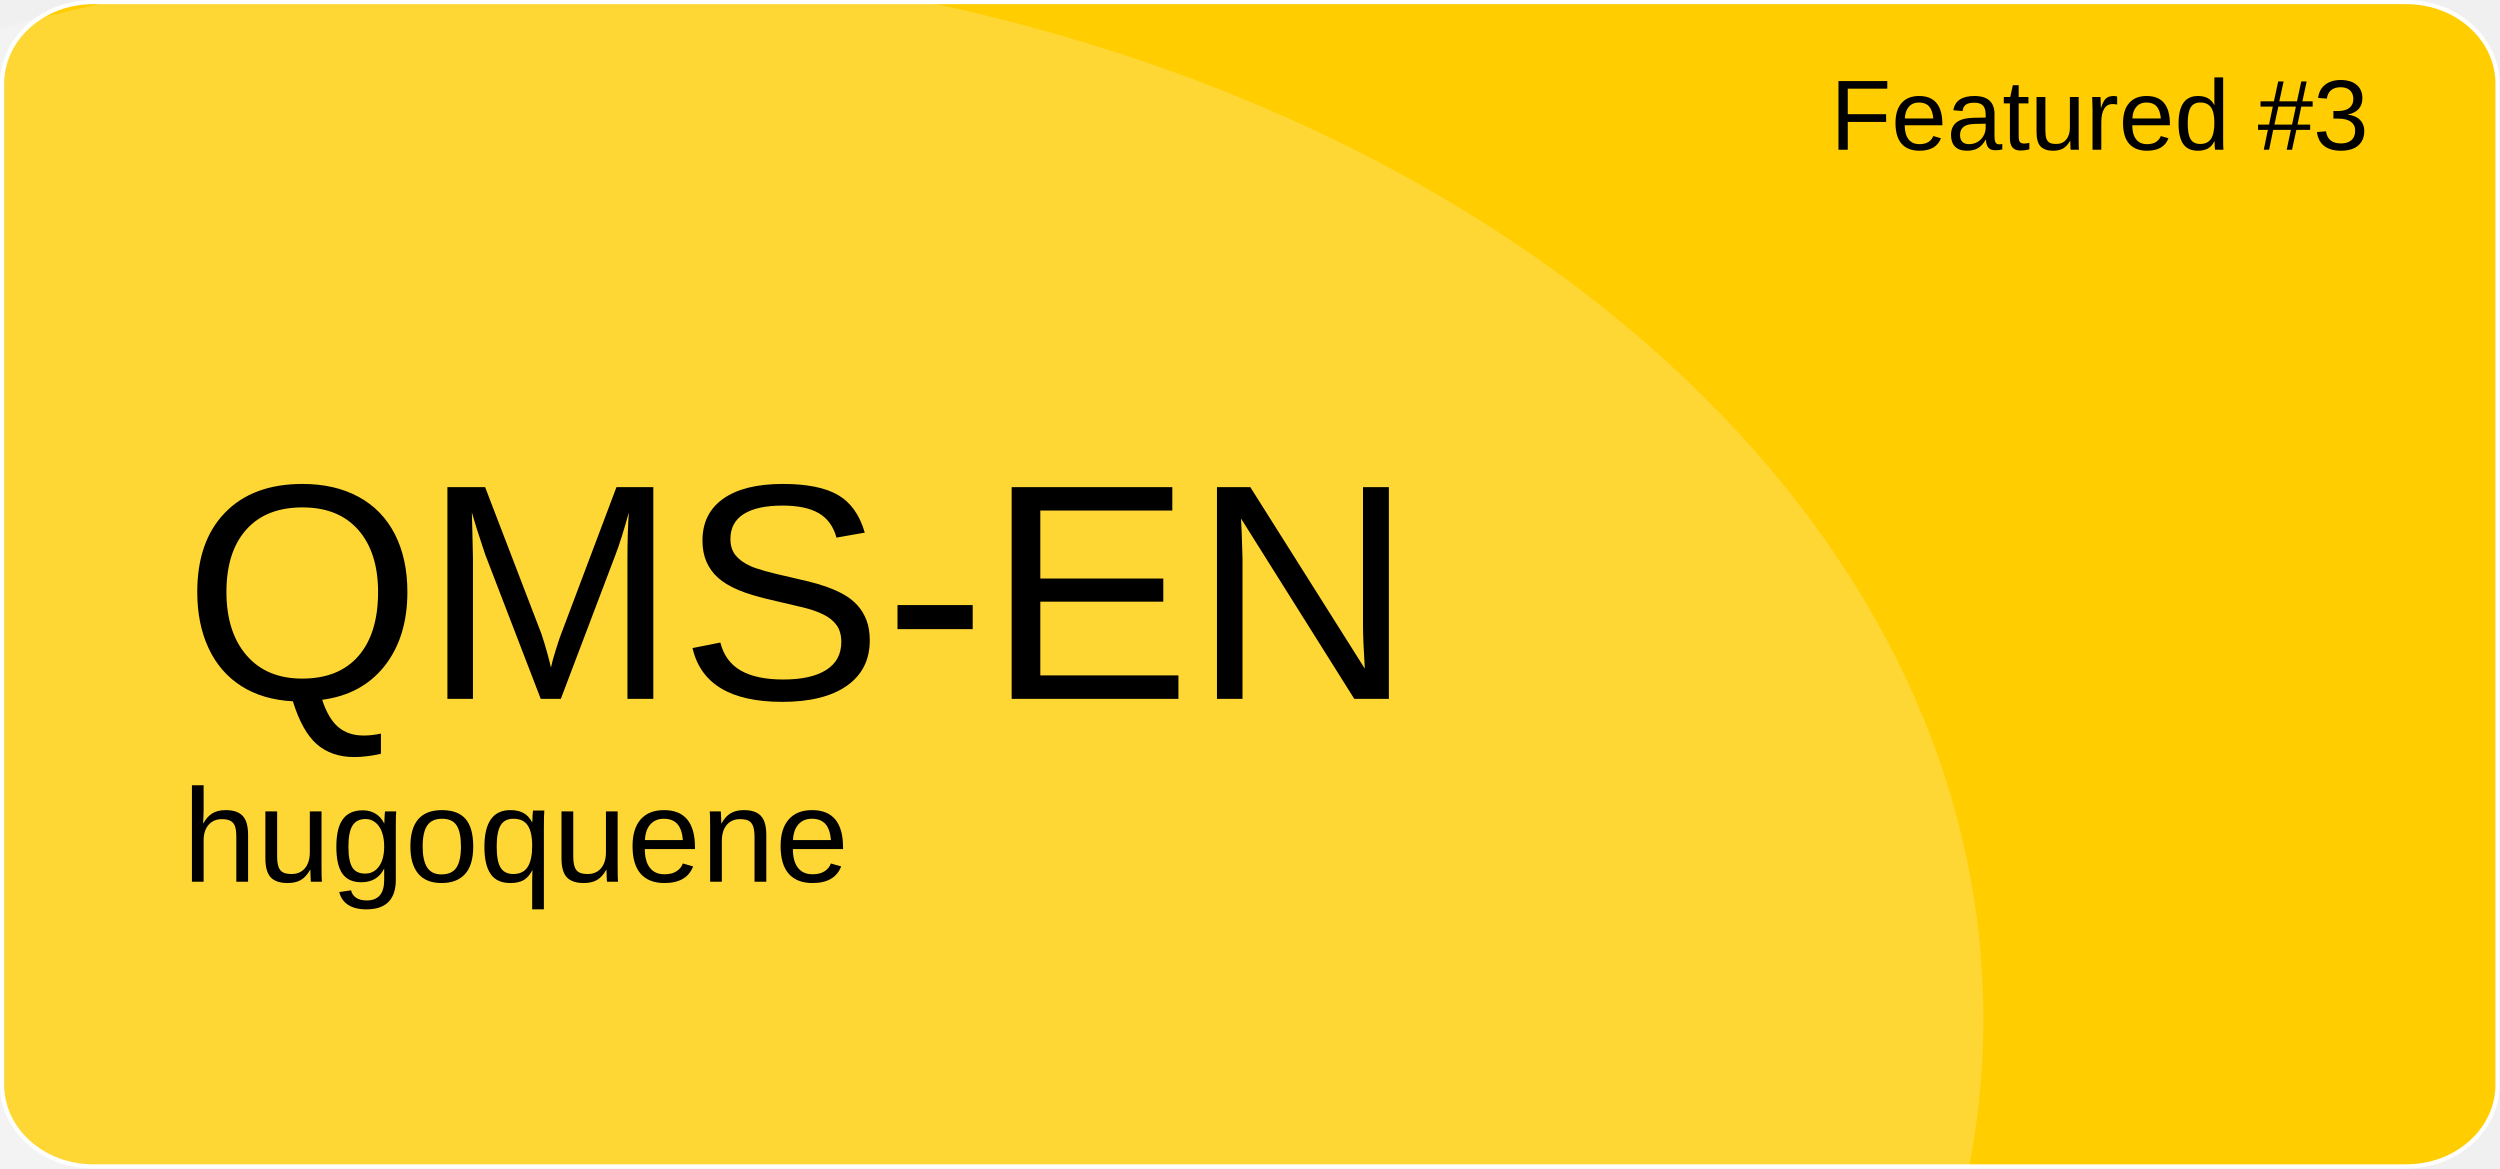
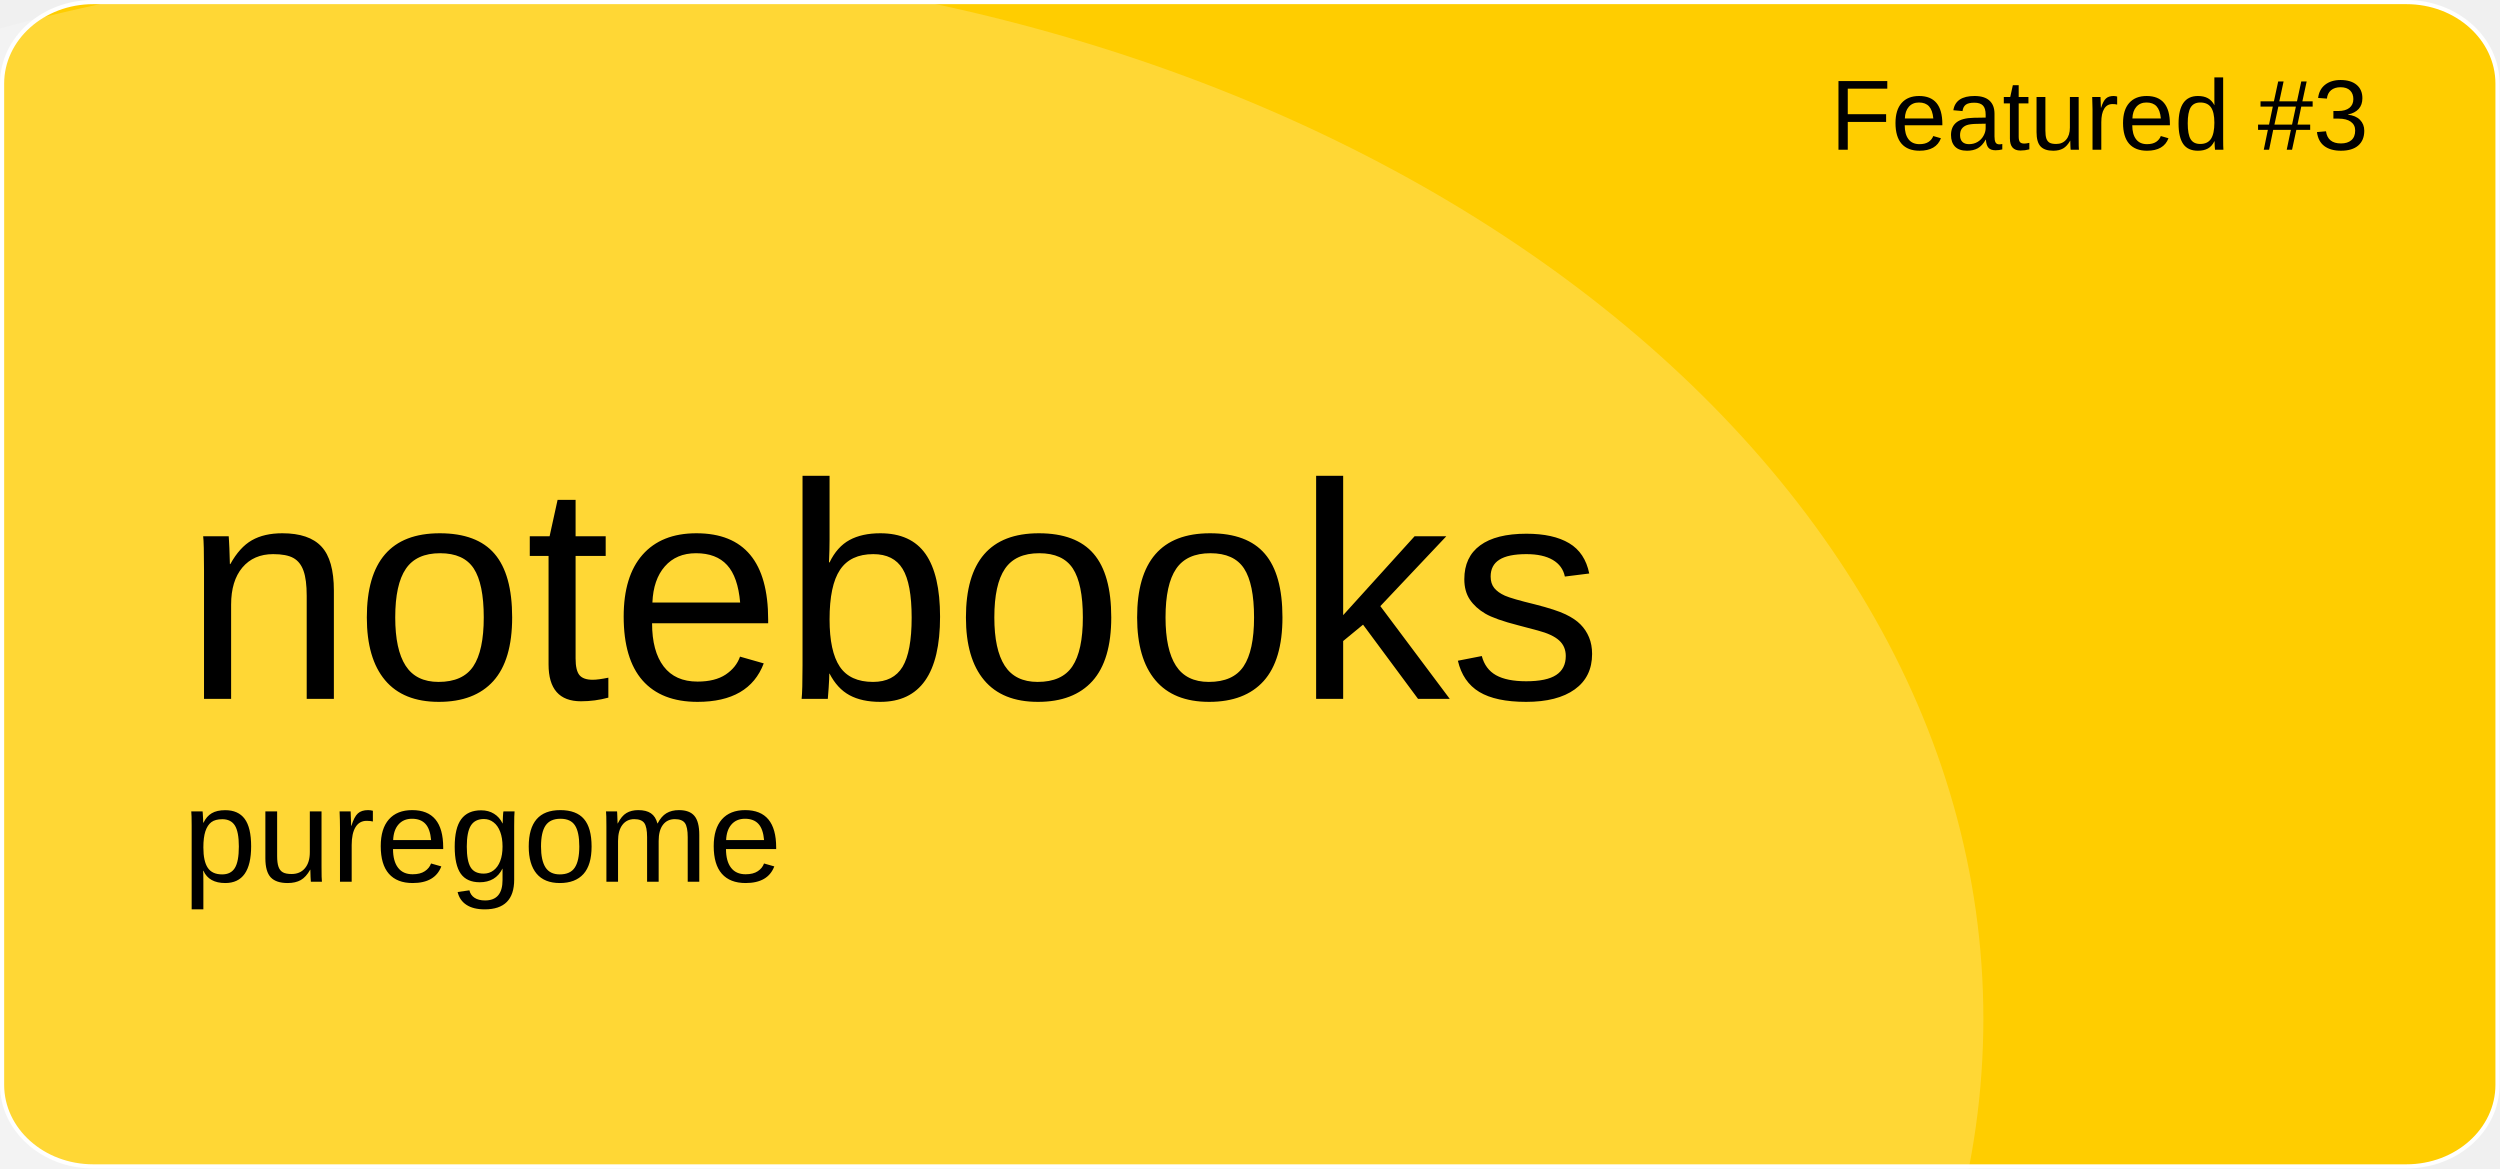
<svg xmlns="http://www.w3.org/2000/svg" version="1.1" id="a" x="0px" y="0px" viewBox="0 0 601 281" style="enable-background:new 0 0 601 281;" xml:space="preserve">
  <style type="text/css">
	.st0{fill:#FFCD00;stroke:#FFFFFF;stroke-miterlimit:10;}
	.st1{opacity:0.21;fill:#FFFFFF;enable-background:new    ;}
	.st2{font-family:'Arial';}
	.st3{font-size:24px;}
	.st4{font-size:74px;}
	.st5{font-size:32px;}
</style>
  <path id="b" class="st0" d="M22.4,0.5h556.1c12.1,0,21.9,8.8,21.9,19.6v240.7c0,10.8-9.8,19.6-21.9,19.6H22.4  c-12.1,0-21.9-8.8-21.9-19.6V20.1C0.5,9.3,10.3,0.5,22.4,0.5z" />
  <ellipse class="st1" cx="124.5" cy="244.9" rx="352.3" ry="254.4" />
  <text transform="matrix(1 0 0 1 440 36)" class="st2 st3">Featured #3</text>
-   <text transform="matrix(1 0 0 1 43.92 168.01)" class="st2 st4">QMS-EN</text>
-   <text transform="matrix(1 0 0 1 43.92 211.97)" class="st2 st5">hugoquene</text>
+   <text transform="matrix(1 0 0 1 43.92 168.01)" class="st2 st4">notebooks</text>
+   <text transform="matrix(1 0 0 1 43.92 211.97)" class="st2 st5">puregome</text>
</svg>
